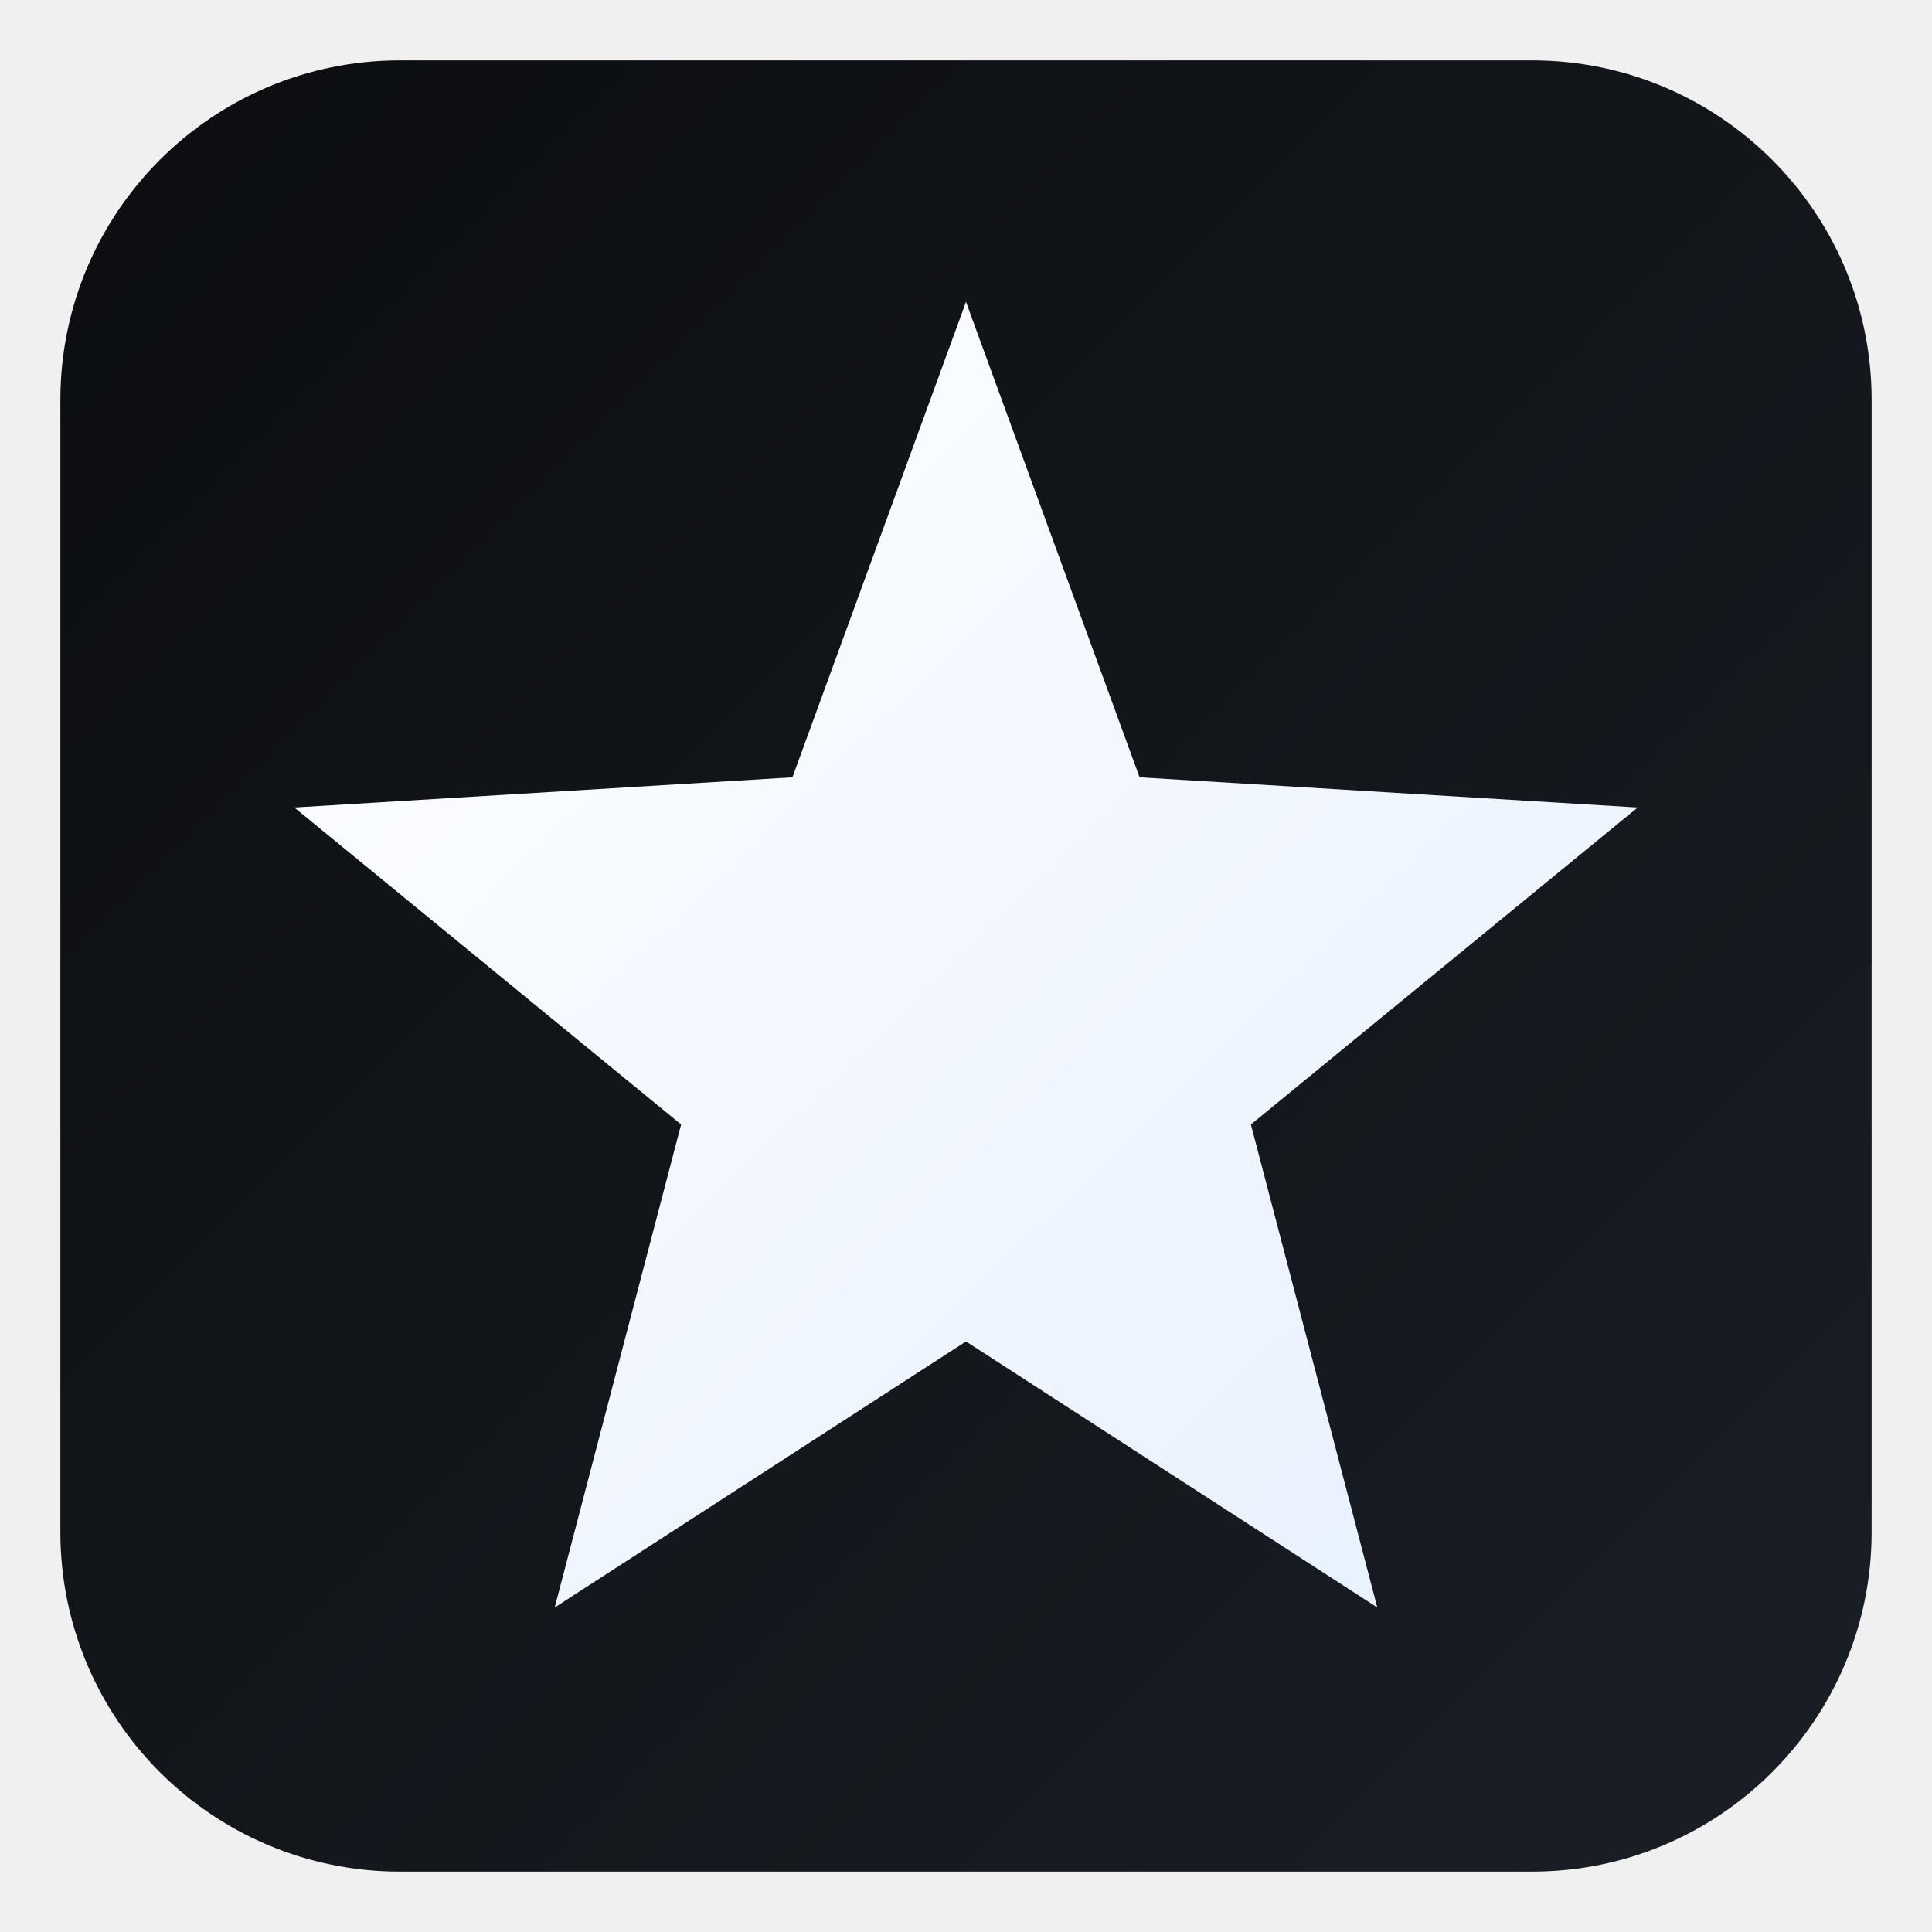
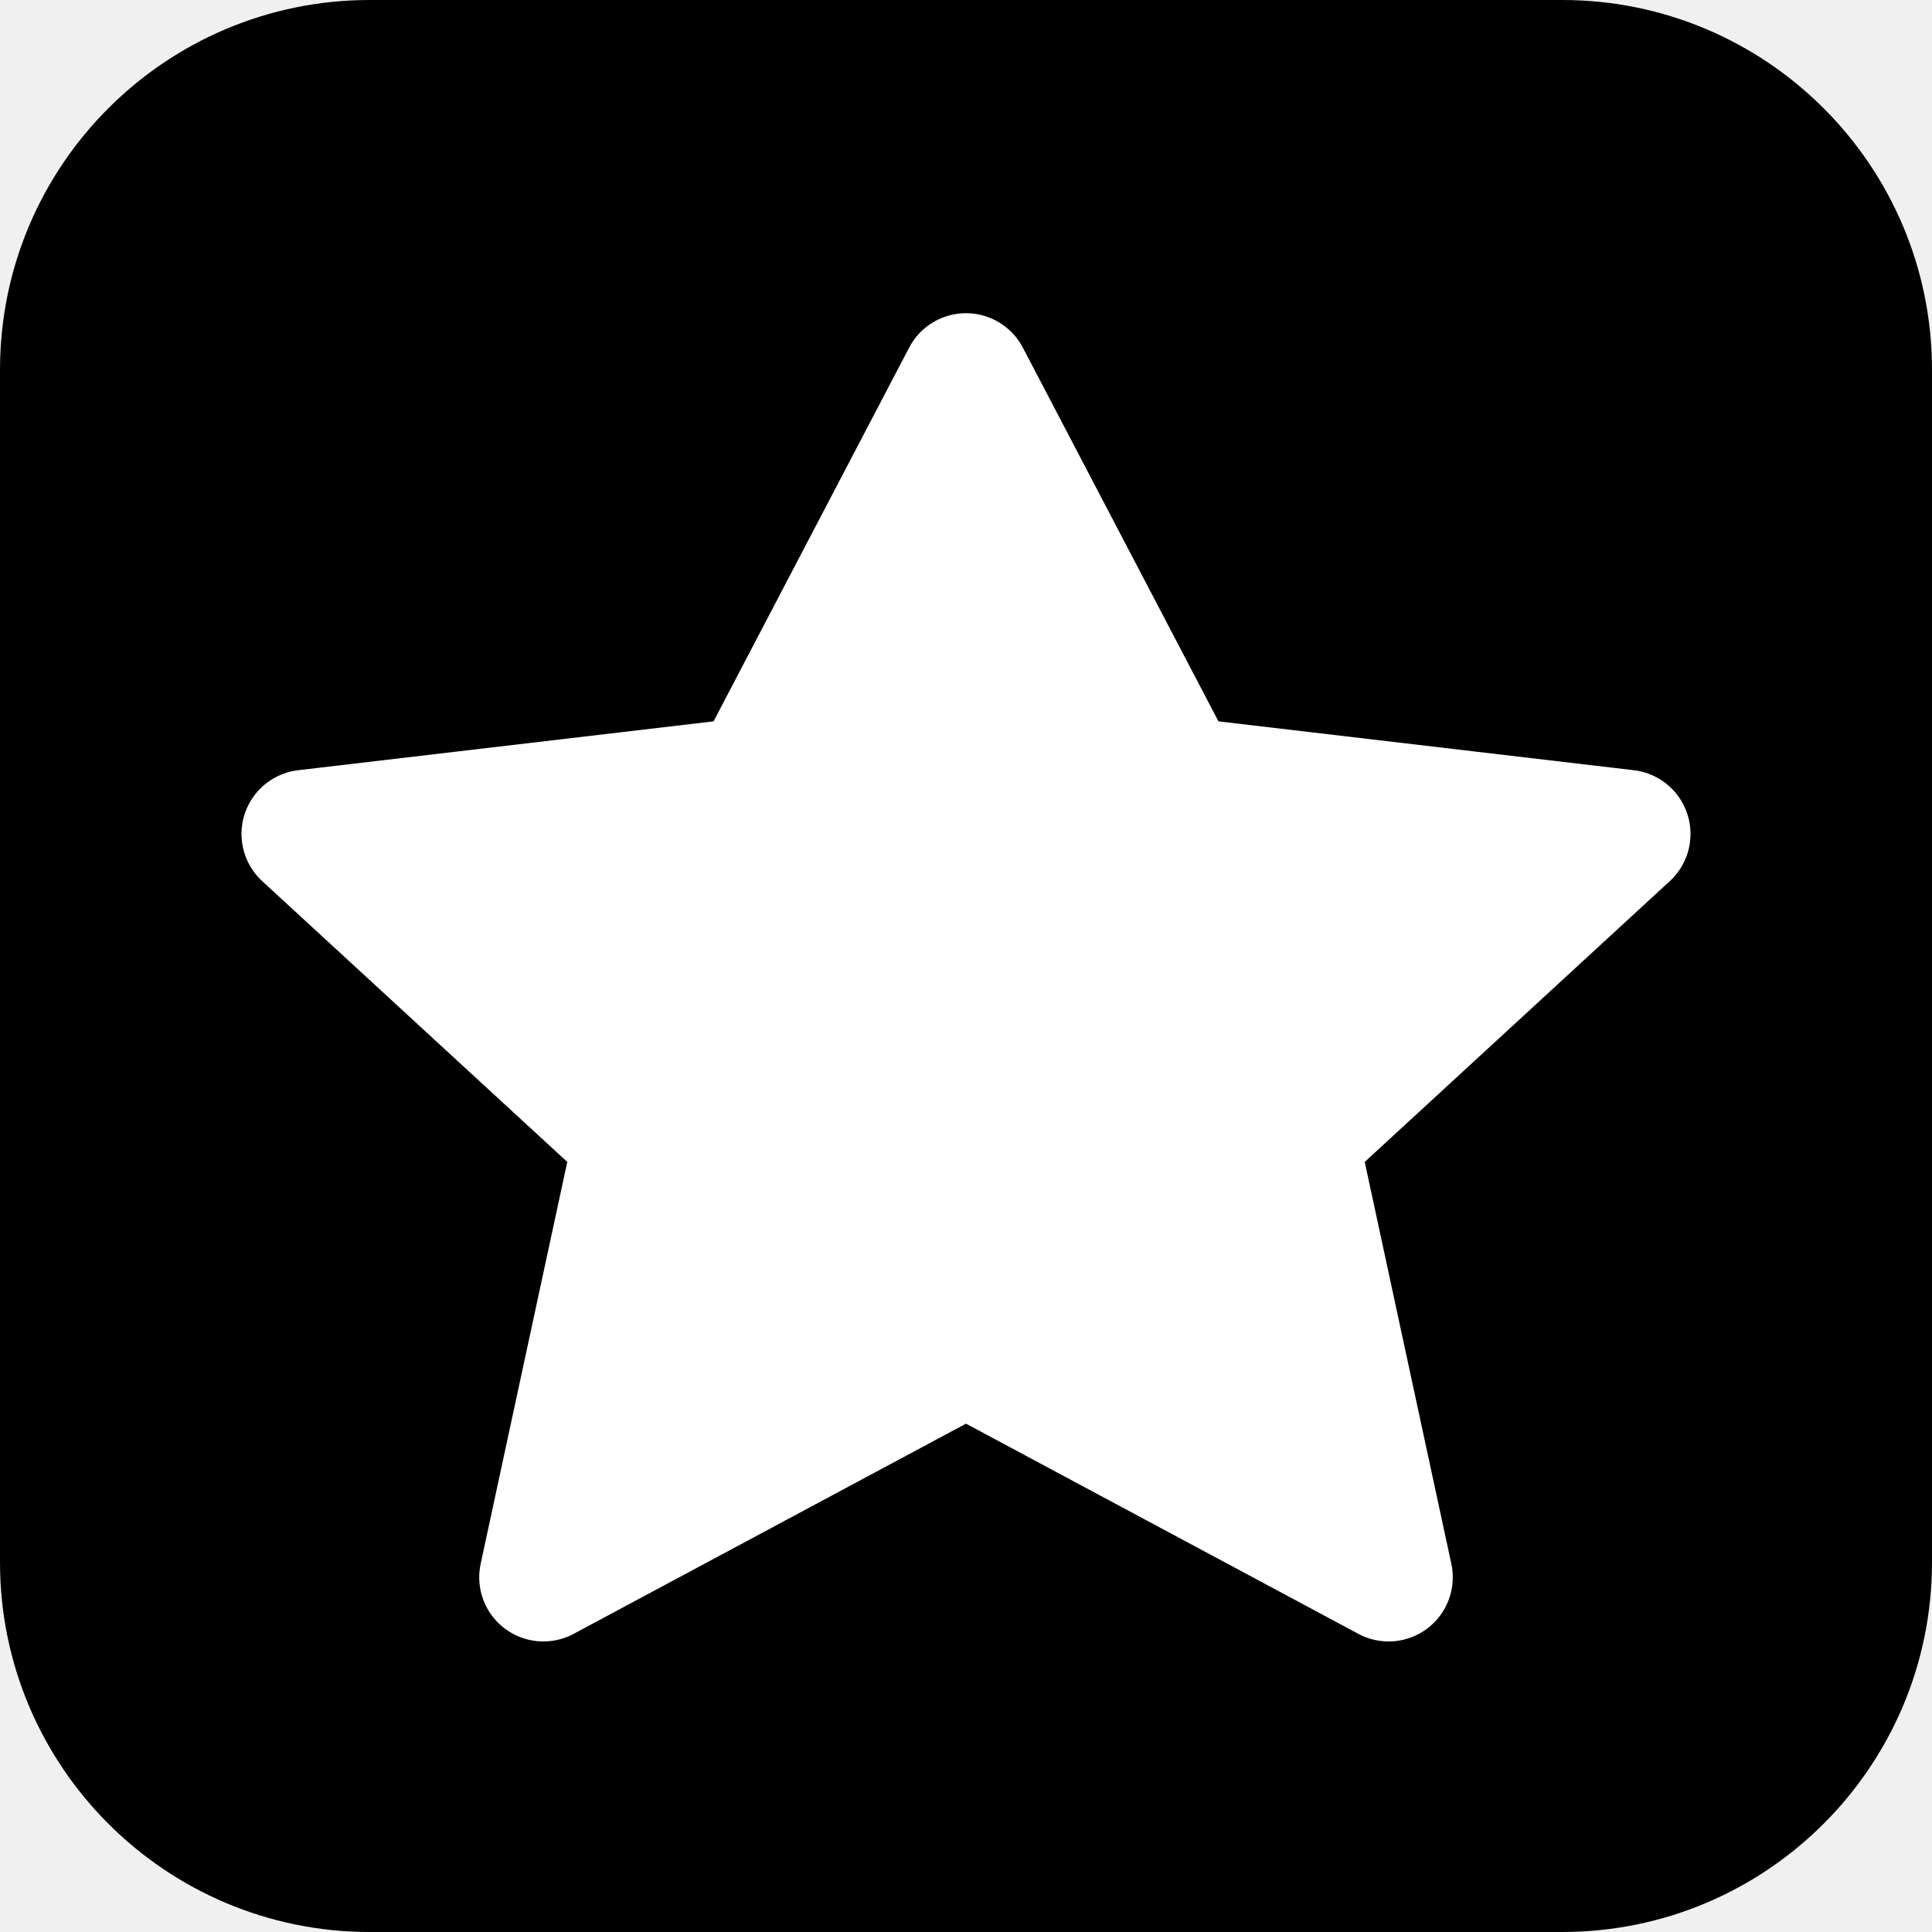
<svg xmlns="http://www.w3.org/2000/svg" viewBox="0 0 1024 1024" role="img" aria-label="Advan AI">
-   <defs>
-     <linearGradient id="advanBg" x1="0" y1="0" x2="1" y2="1">
-       <stop offset="0%" stop-color="#0b0d10" />
-       <stop offset="100%" stop-color="#1a1f26" />
-     </linearGradient>
-     <linearGradient id="advanStar" x1="0" y1="0" x2="1" y2="1">
-       <stop offset="0%" stop-color="#ffffff" />
-       <stop offset="100%" stop-color="#e6f0ff" />
-     </linearGradient>
-   </defs>
-   <rect x="32" y="32" width="960" height="960" rx="180" ry="180" fill="url(#advanBg)" />
-   <path fill="url(#advanStar)" d="M512 160l92 252 264 16-205 168 67 256-218-141-218 141 67-256-205-168 264-16z" />
+   <rect x="0" y="0" width="1024" height="1024" rx="196" ry="196" fill="#000000" />
+   <path fill="#ffffff" stroke="#ffffff" stroke-width="68" stroke-linejoin="round" stroke-linecap="round" d="M 512 200 L 624 414 L 862 442 L 686 604 L 736 836 L 512 716 L 288 836 L 338 604 L 162 442 L 400 414 Z" />
</svg>
